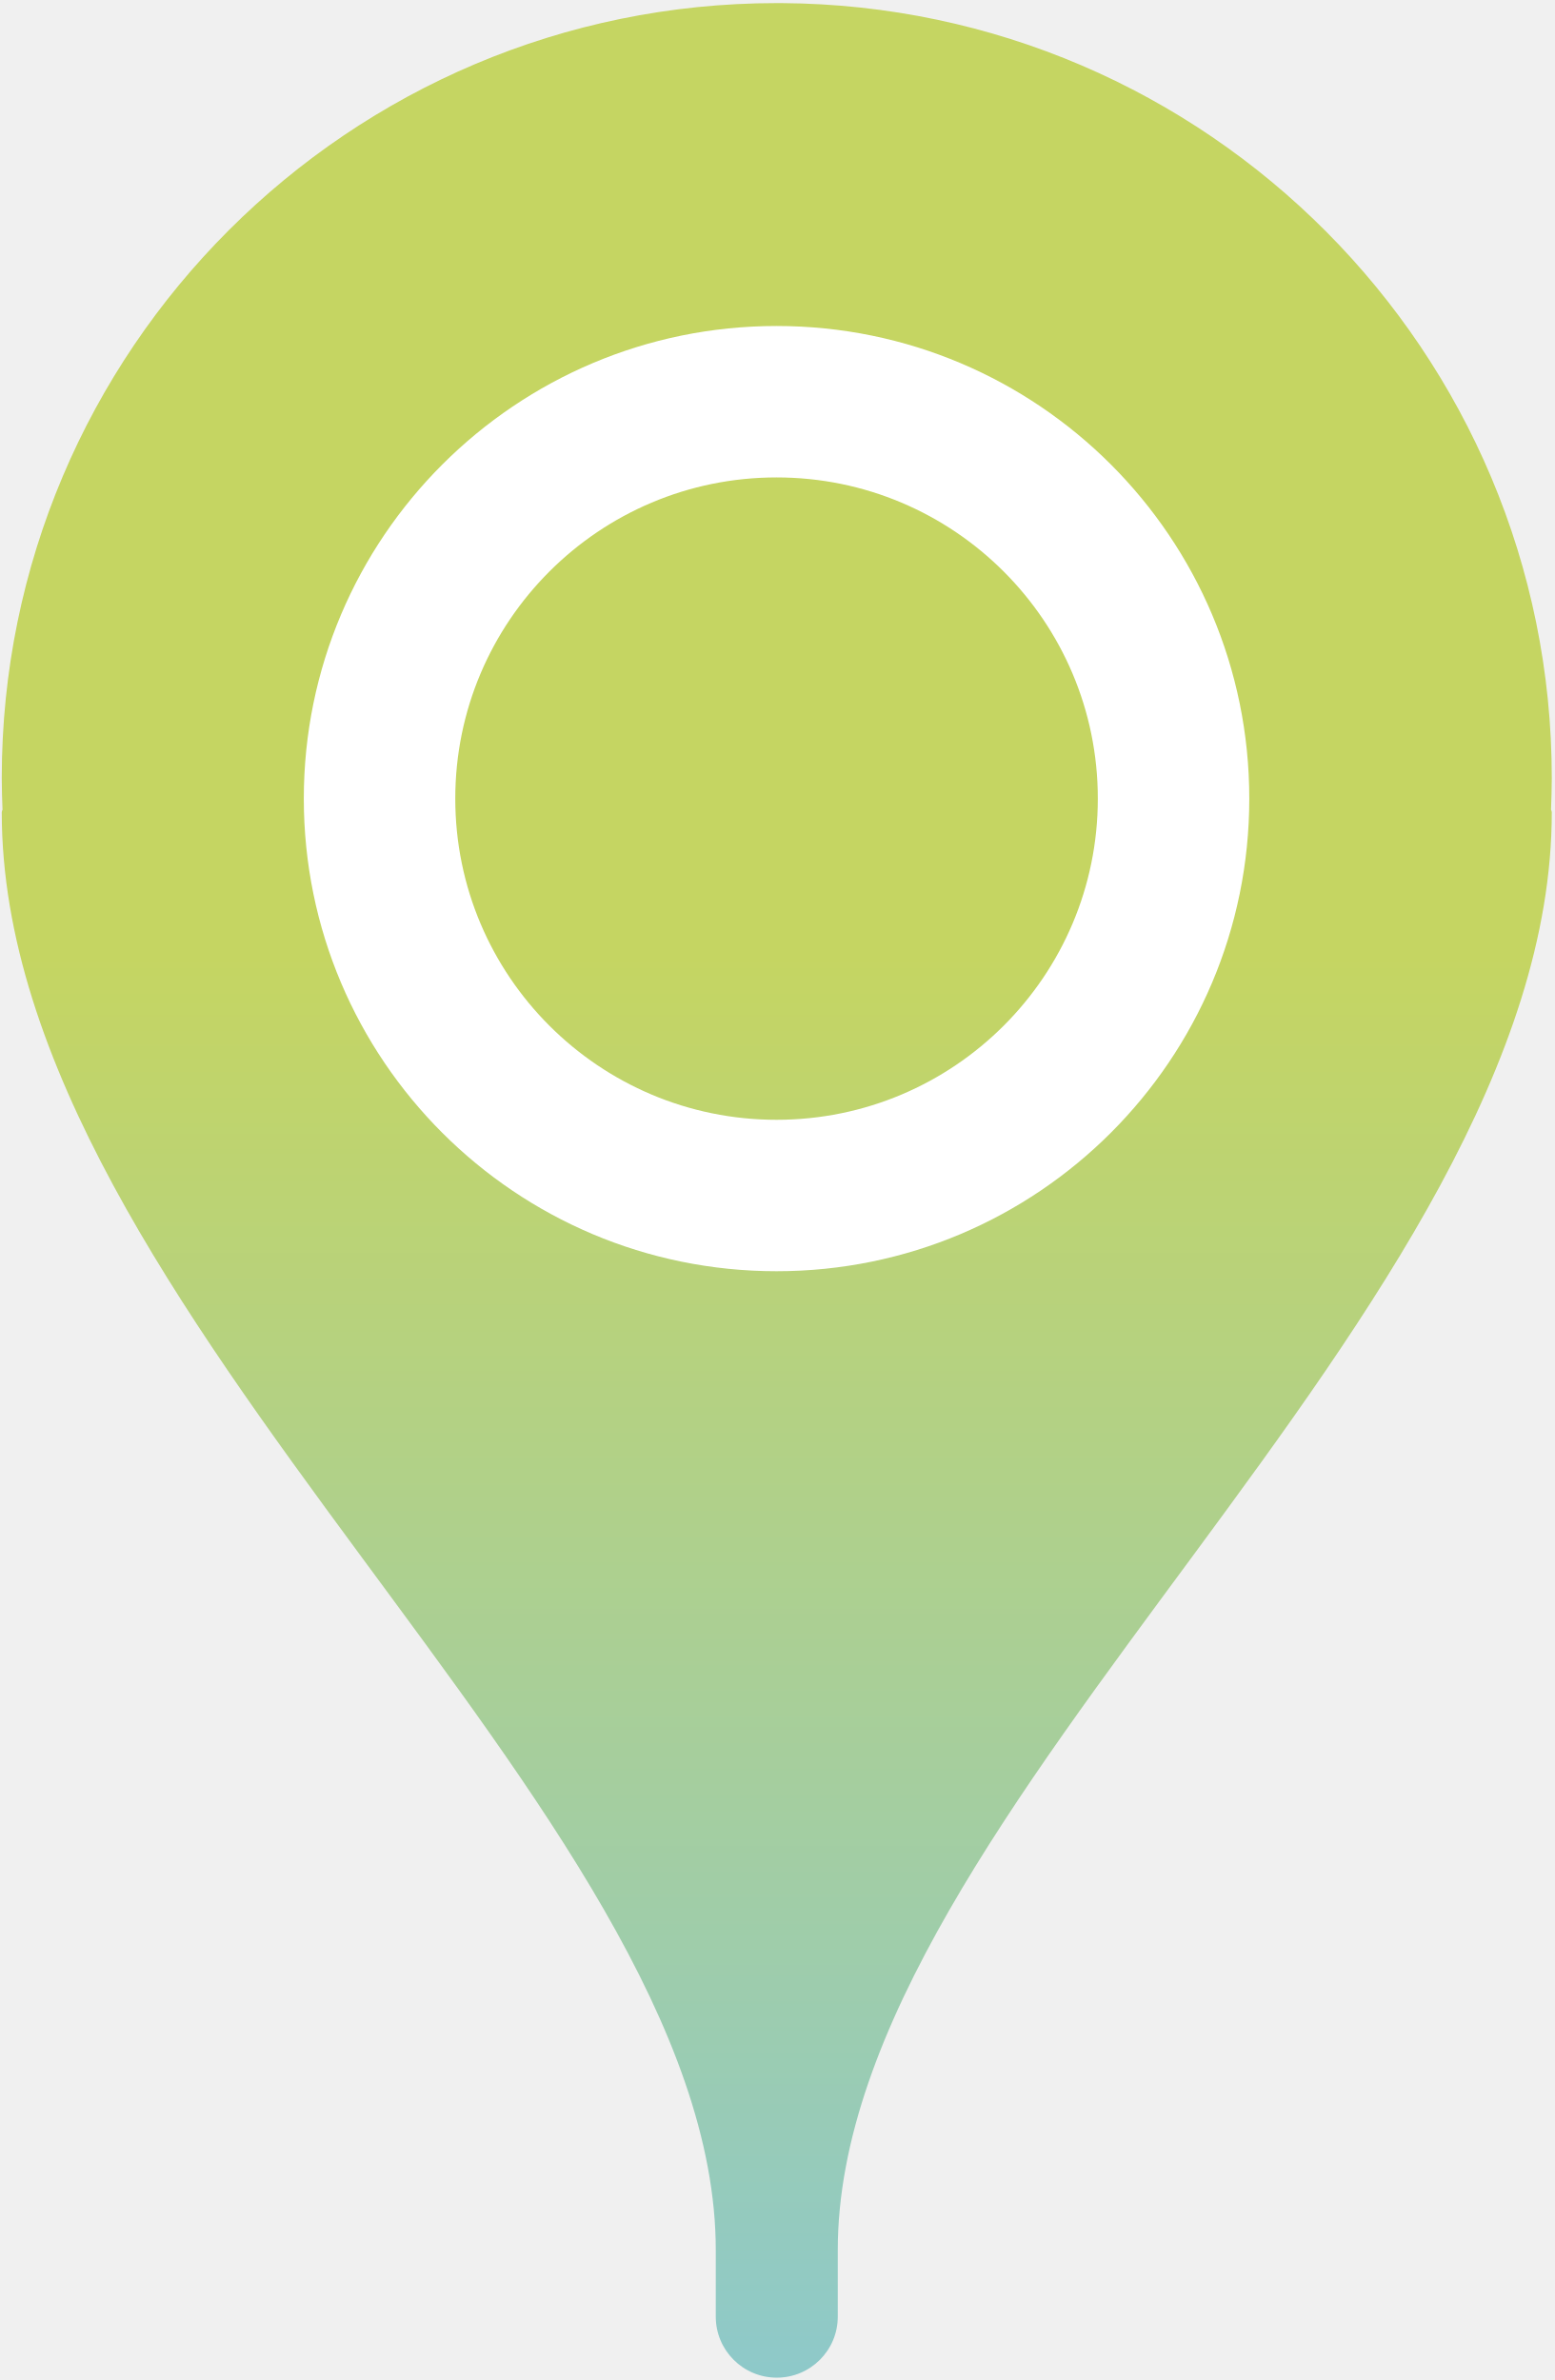
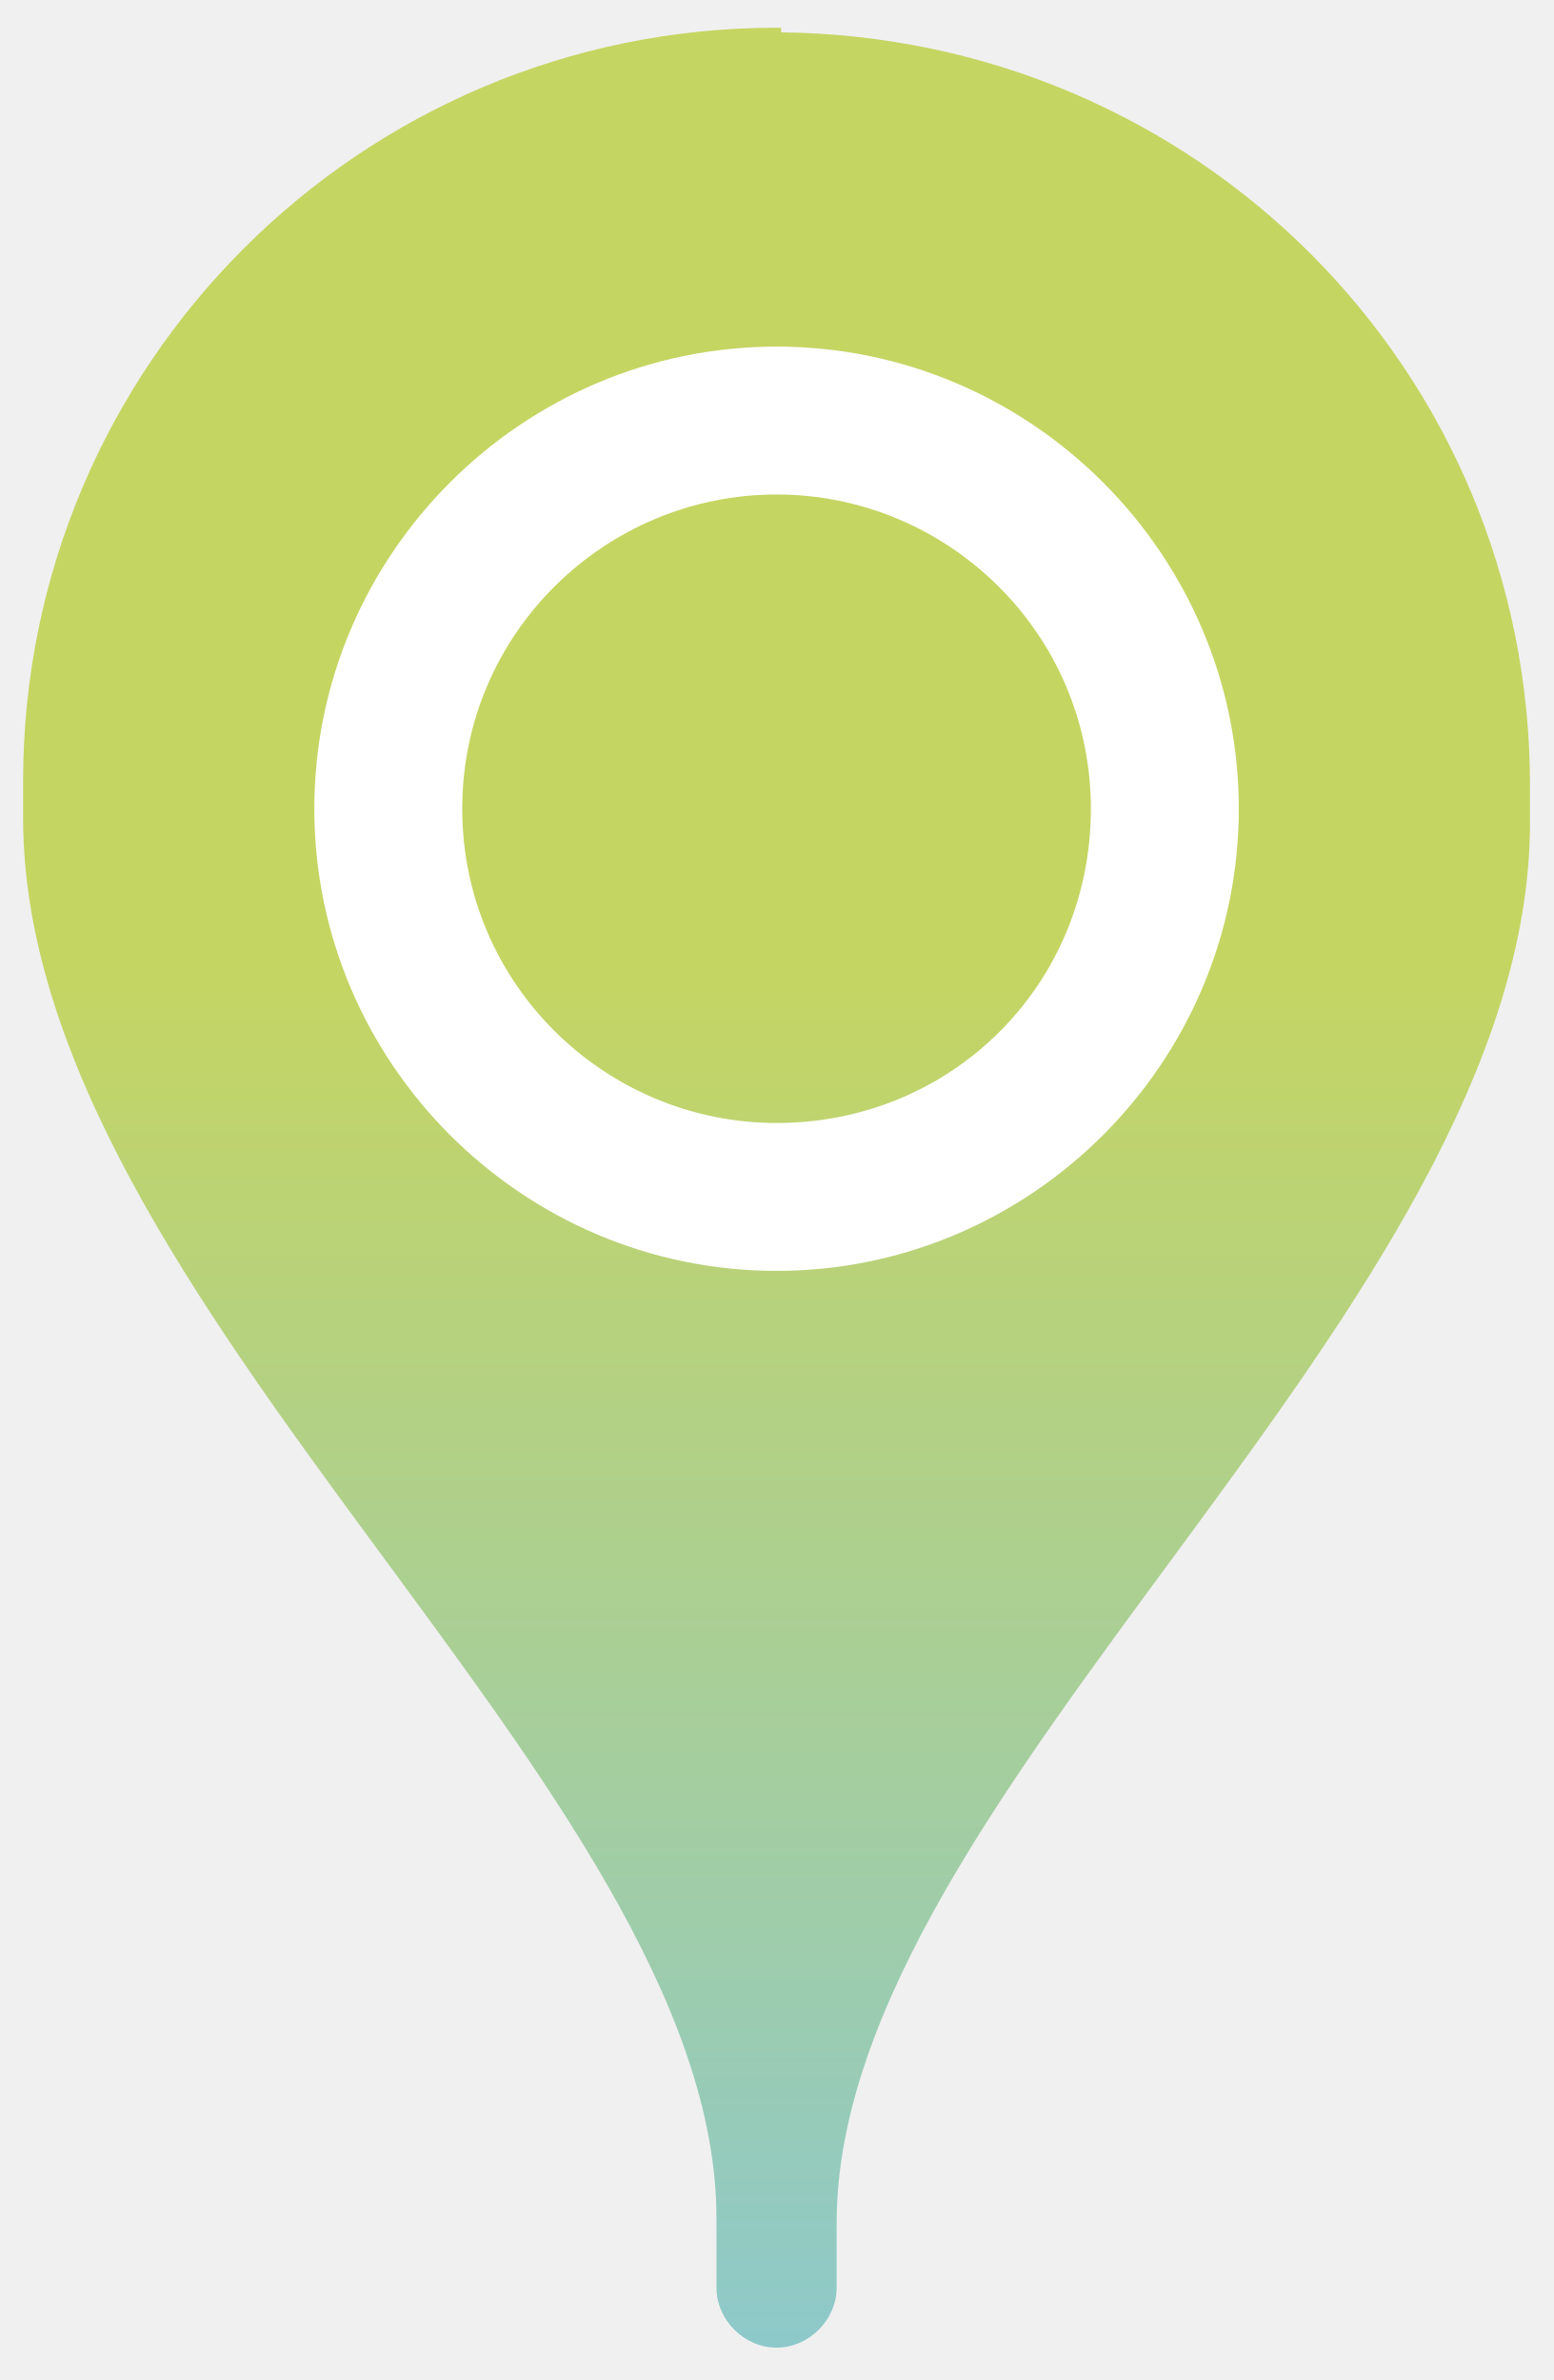
- <svg xmlns="http://www.w3.org/2000/svg" width="307" height="470" viewBox="0 0 307 470" fill="none">
-   <path fill-rule="evenodd" clip-rule="evenodd" d="M154.319.613c84.004.517 152.049 68.858 152.049 153.008 0 2.069-.073 4.212-.147 6.28.074.148.147.37.147.518 0 98.41-140.967 197.115-140.967 283.926v13.151c0 6.649-5.394 12.042-12.043 12.042-6.649 0-12.043-5.393-12.043-12.042v-13.151C141.315 357.534.348 258.829.348 160.419c0-.148.073-.37.147-.518-.074-2.068-.147-4.211-.147-6.28C.348 69.175 68.91.613 153.358.613h.961z" fill="url(#paint0_linear_1_5)" />
-   <path fill-rule="evenodd" clip-rule="evenodd" d="M153.314 64.377c51.545 0 93.333 41.787 93.333 93.332 0 51.545-41.788 93.331-93.333 93.331-51.546 0-93.333-41.786-93.333-93.331s41.866-93.332 93.333-93.332zm0 29.904c35.019 0 63.429 28.409 63.429 63.428s-28.41 63.427-63.429 63.427c-35.02 0-63.429-28.408-63.429-63.427s28.409-63.428 63.429-63.428z" fill="#fff" />
-   <defs>
-     <linearGradient id="paint0_linear_1_5" x1="153.369" y1="540.449" x2="153.369" y2="188.692" gradientUnits="userSpaceOnUse">
-       <stop stop-color="#80C6E4" />
-       <stop offset="1" stop-color="#C5D562" />
+ <svg xmlns="http://www.w3.org/2000/svg" version="1.1" id="レイヤー_1" x="0px" y="0px" viewBox="0 0 33.6 51.5" style="enable-background:new 0 0 33.6 51.5;" xml:space="preserve">
+   <style type="text/css">
+ 	.st0{fill-rule:evenodd;clip-rule:evenodd;fill:url(#SVGID_1_);}
+ 	.st1{fill-rule:evenodd;clip-rule:evenodd;fill:#FFFFFF;}
+ </style>
+   <g>
+     <linearGradient id="SVGID_1_" gradientUnits="userSpaceOnUse" x1="16.793" y1="-114.901" x2="16.793" y2="-77.394" gradientTransform="matrix(1 0 0 -1 0 -56.6076)">
+       <stop offset="0" style="stop-color:#80C6E4" />
+       <stop offset="1" style="stop-color:#C5D562" />
    </linearGradient>
-   </defs>
+     <path class="st0" d="M16.9,0.7c9,0.1,16.2,7.3,16.2,16.3c0,0.2,0,0.4,0,0.7c0,0,0,0,0,0.1c0,10.5-15,21-15,30.3v1.4   c0,0.7-0.6,1.3-1.3,1.3s-1.3-0.6-1.3-1.3V48c0-9.3-15-19.8-15-30.3c0,0,0,0,0-0.1c0-0.2,0-0.4,0-0.7c0-9,7.3-16.3,16.3-16.3H16.9z" />
+     <path class="st1" d="M16.8,7.5c5.5,0,10,4.5,10,10s-4.5,10-10,10c-5.5,0-10-4.5-10-10S11.3,7.5,16.8,7.5L16.8,7.5z M16.8,10.7   c3.7,0,6.8,3,6.8,6.8s-3,6.8-6.8,6.8c-3.7,0-6.8-3-6.8-6.8S13.1,10.7,16.8,10.7z" />
+   </g>
</svg>
